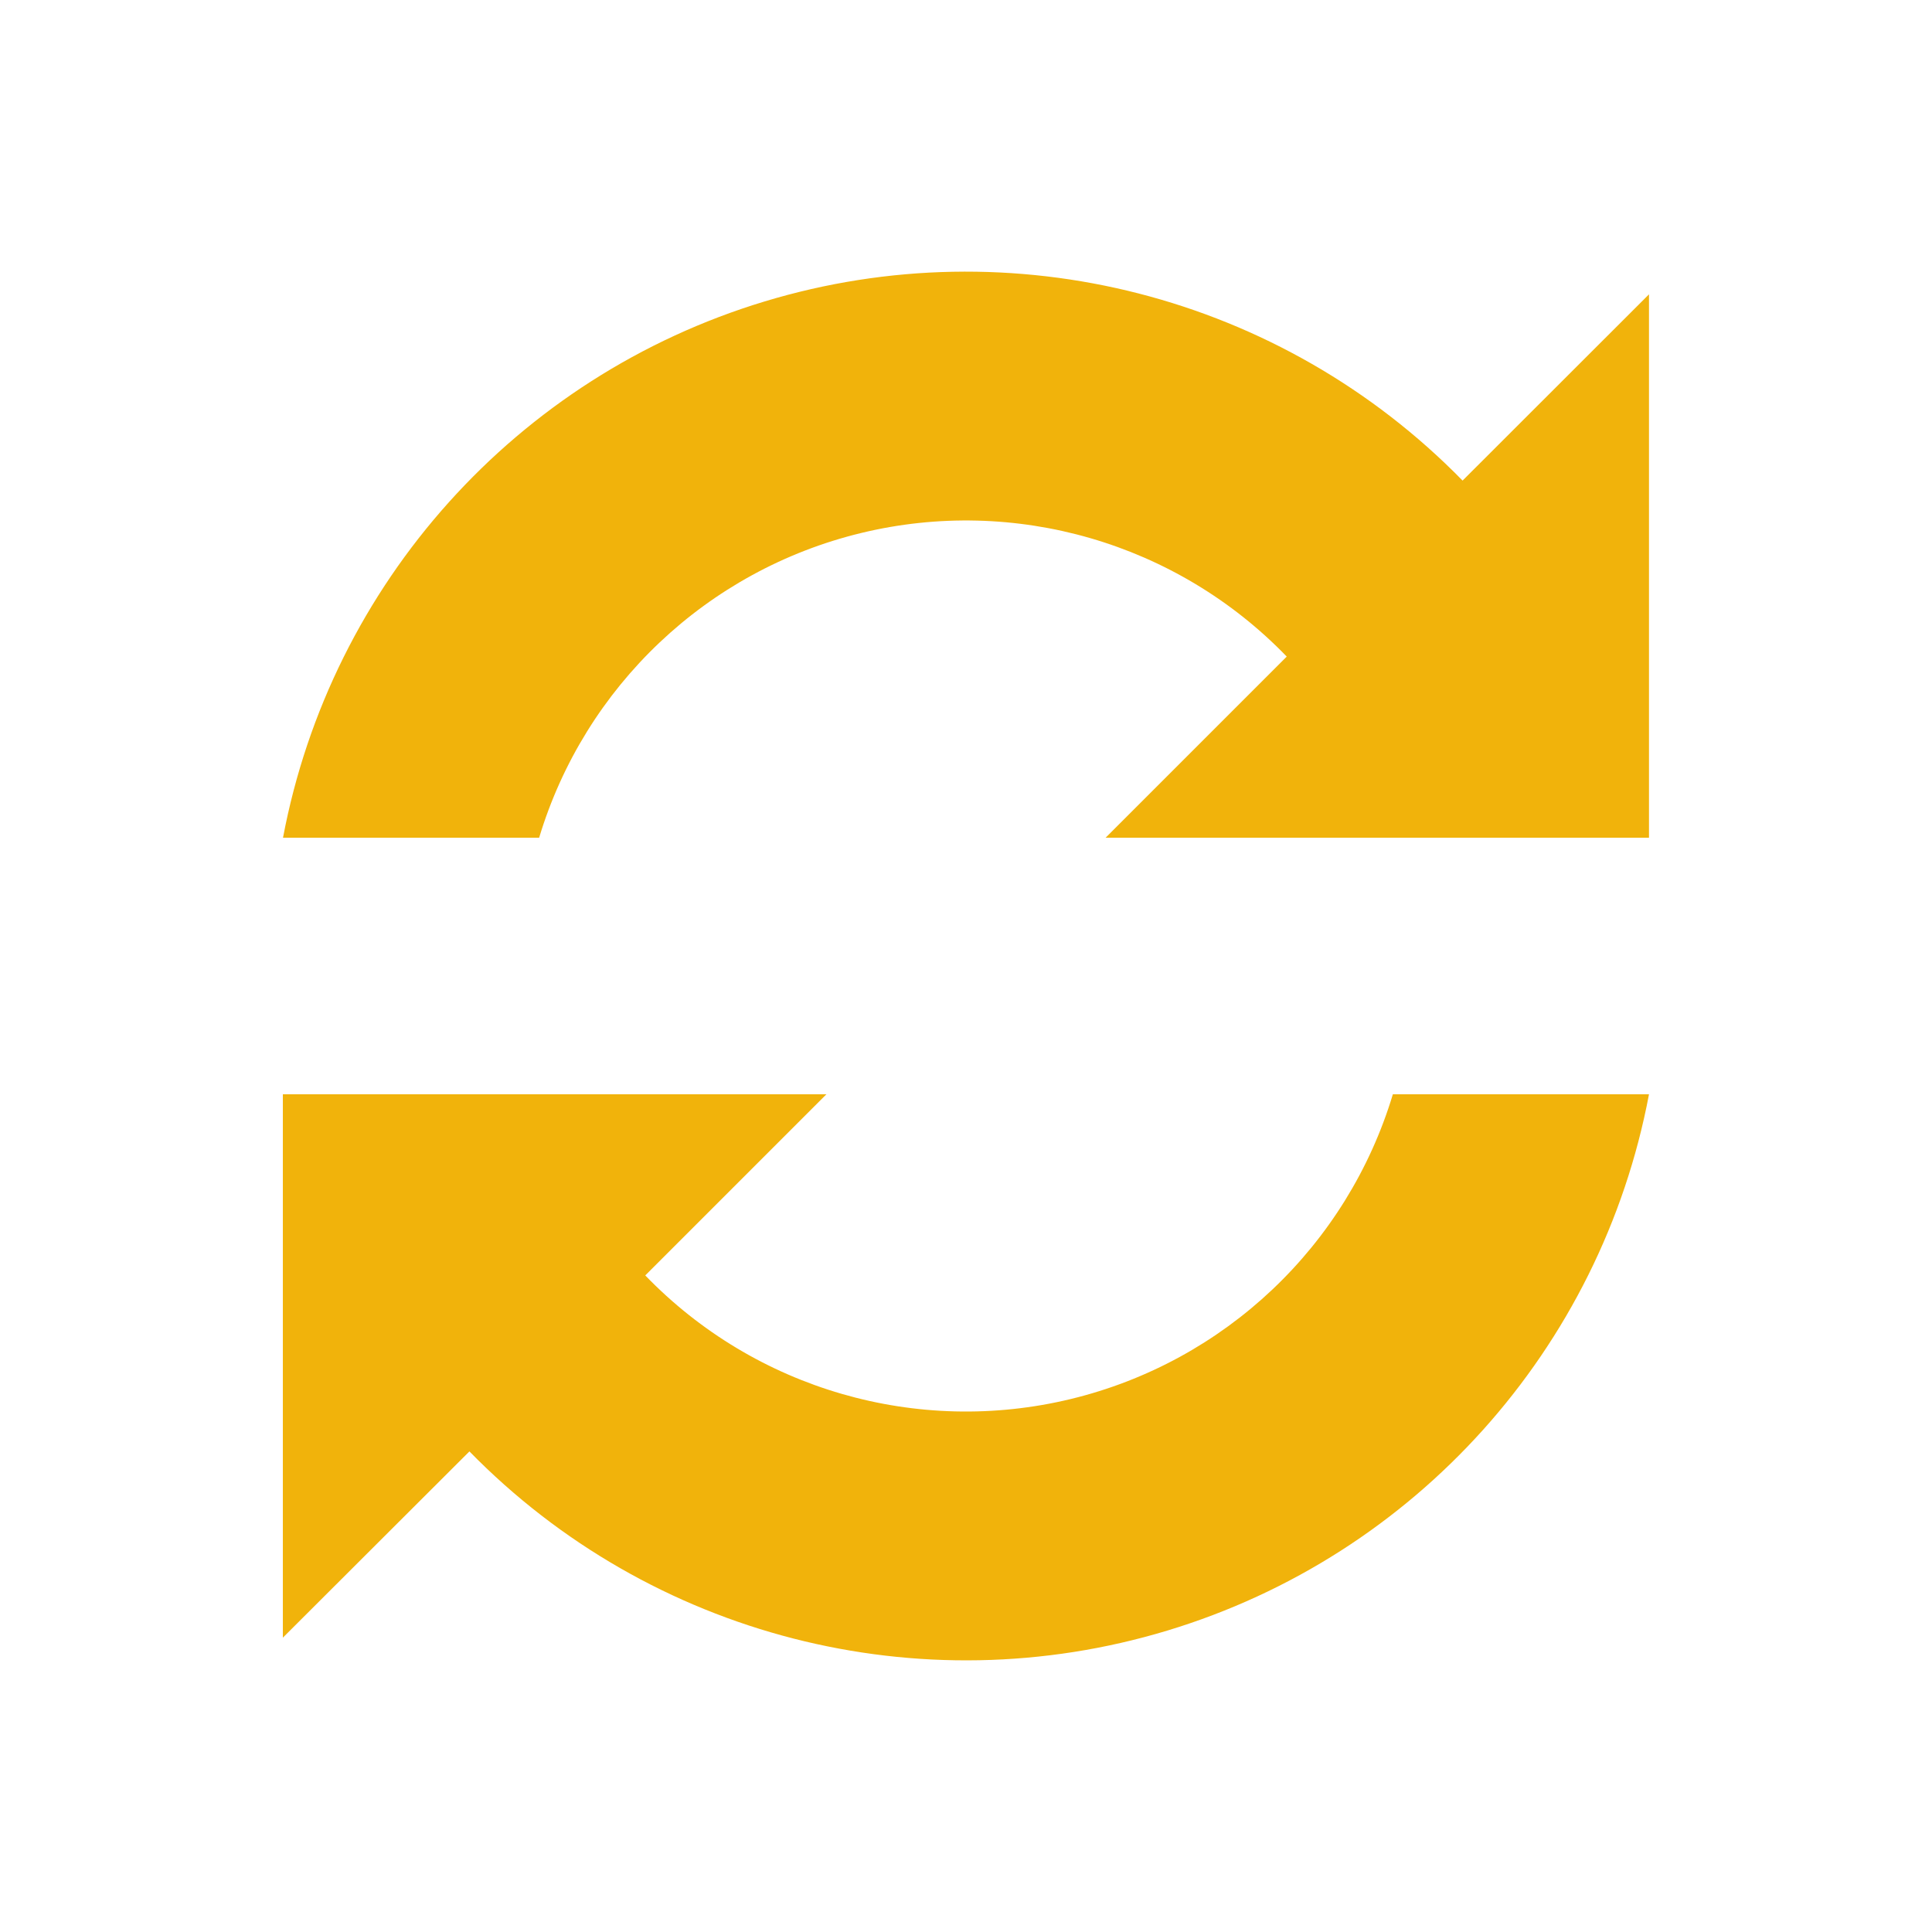
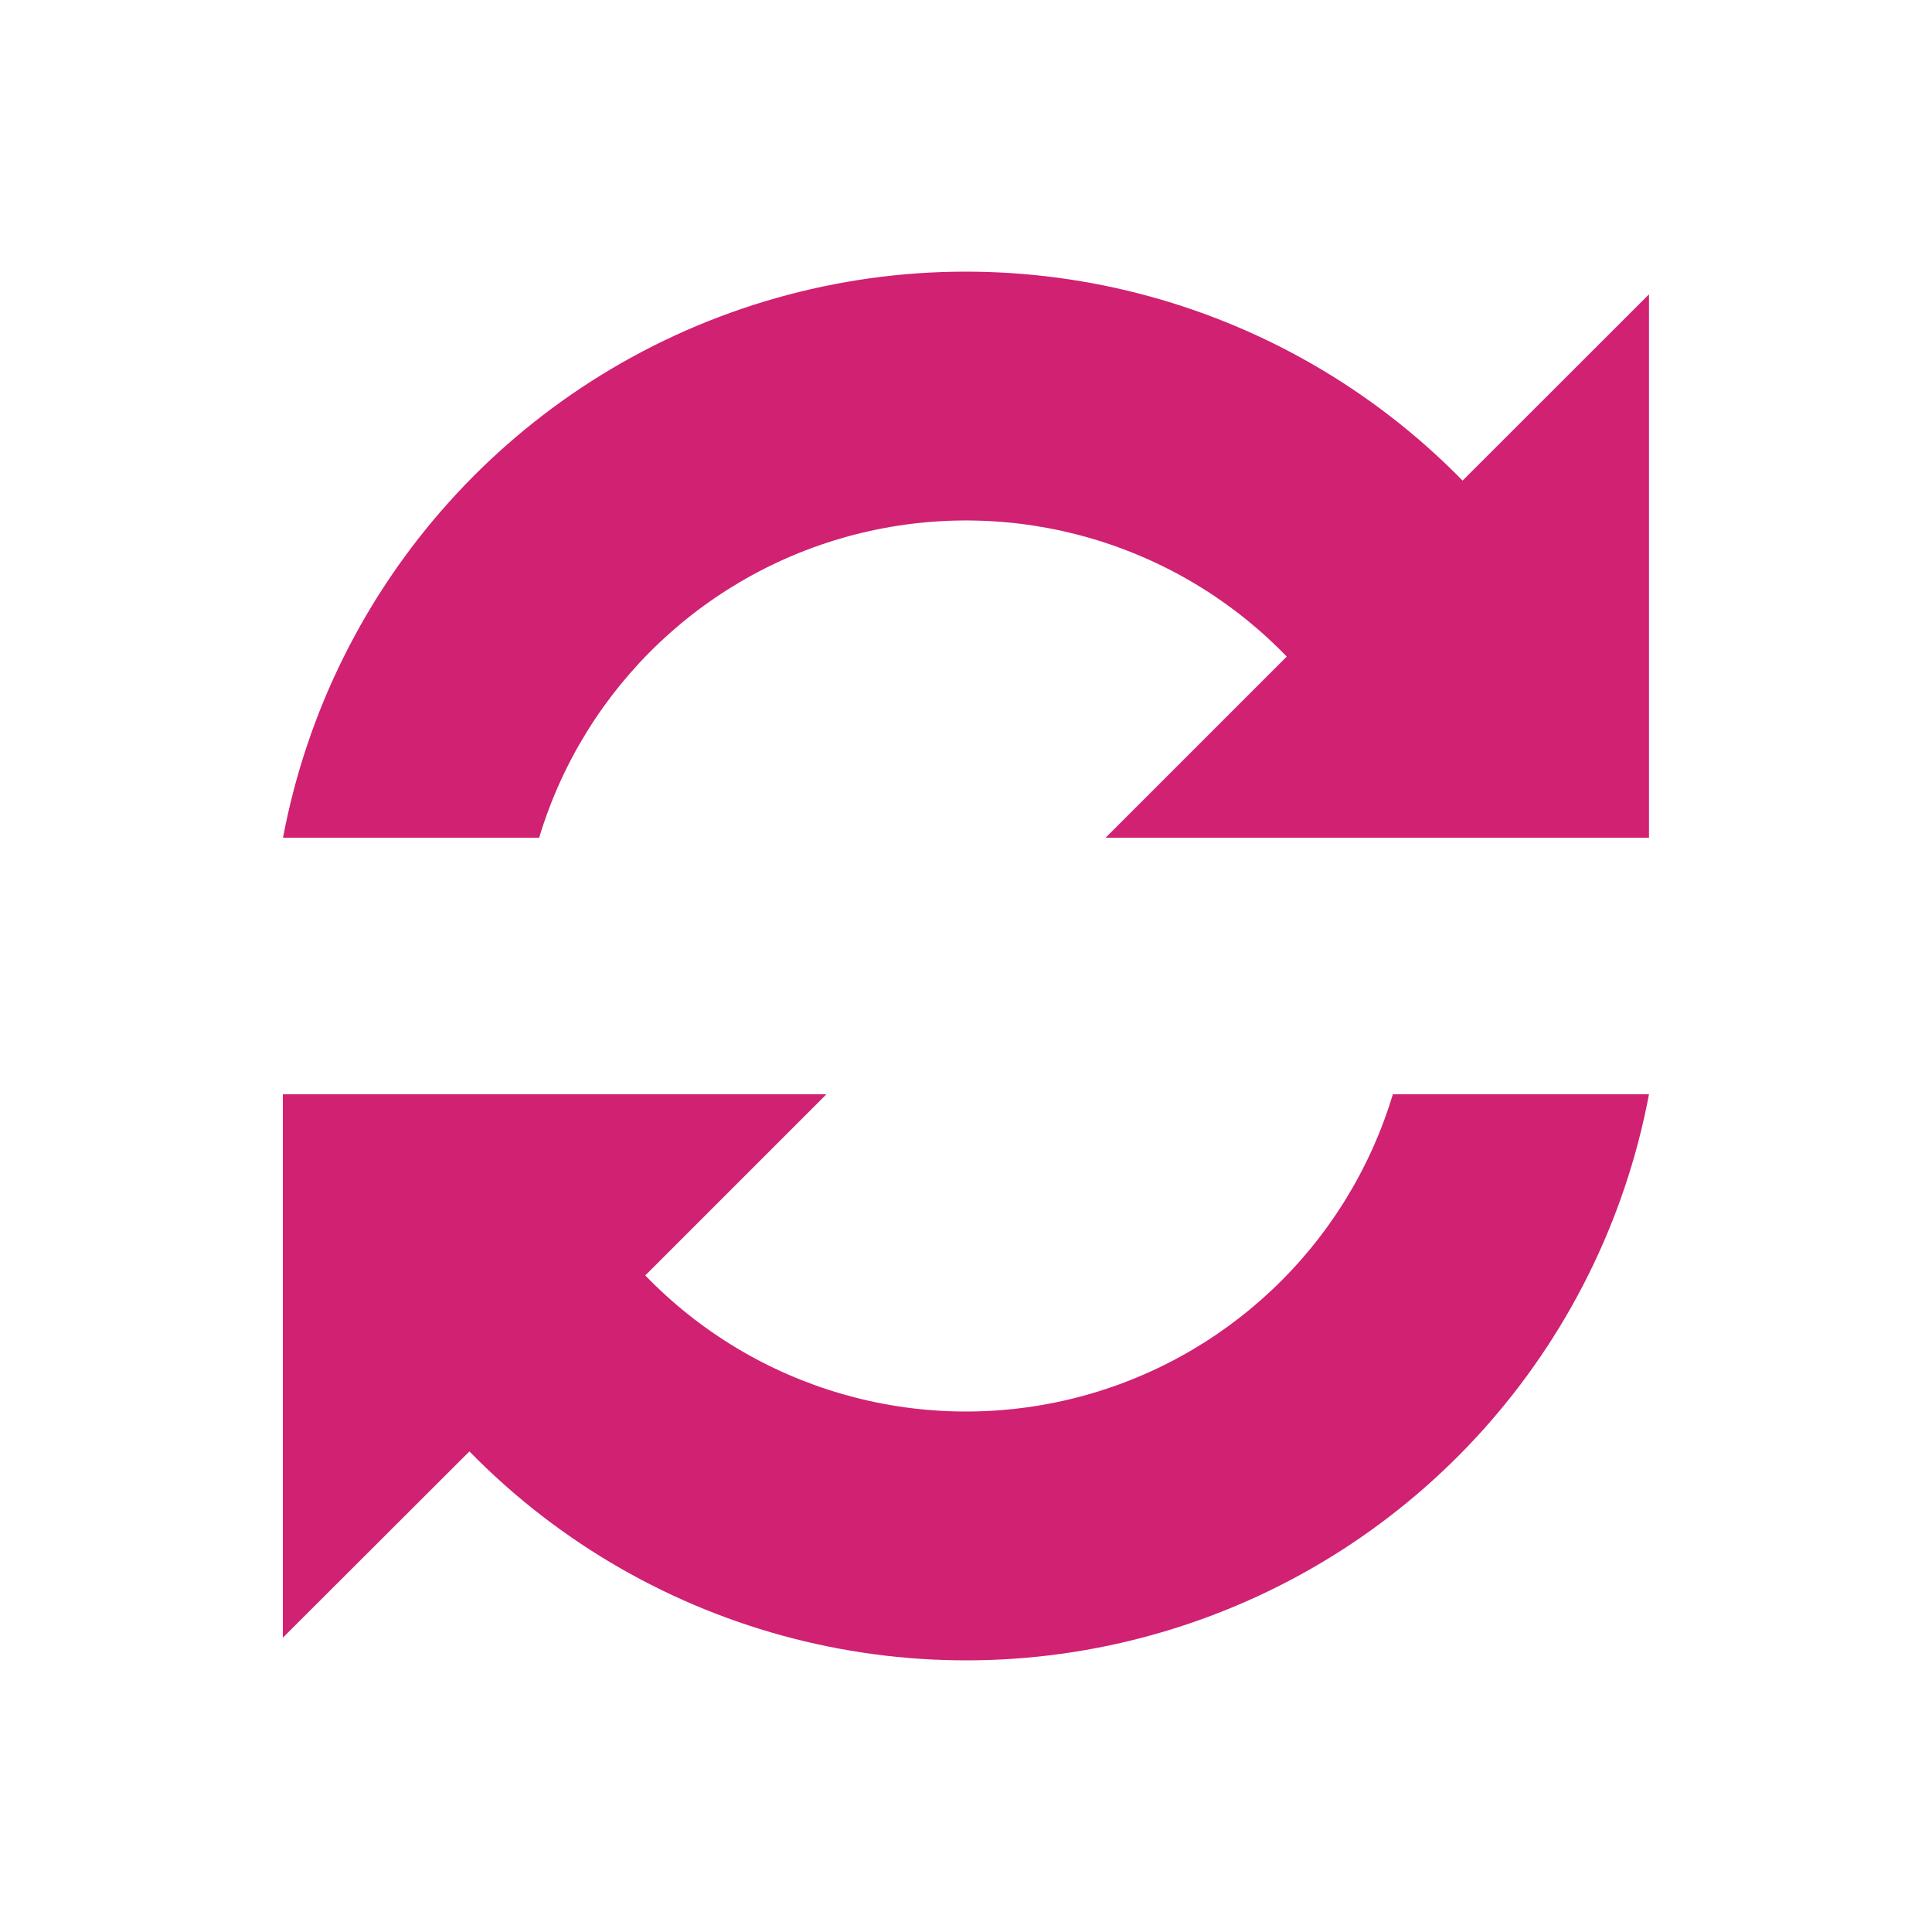
<svg xmlns="http://www.w3.org/2000/svg" version="1.0" width="64px" height="64px" viewBox="0 0 128 128" xml:space="preserve">
  <g>
-     <path fill="#f1b30b" fill-opacity="1" d="M109.25 55.5h-36l12-12a29.54 29.54 0 0 0-49.53 12H18.75A46.04 46.04 0 0 1 96.9 31.84l12.35-12.34v36zm-90.5 17h36l-12 12a29.54 29.54 0 0 0 49.53-12h16.97A46.04 46.04 0 0 1 31.1 96.16L18.74 108.5v-36z" />
+     <path fill="#d02172" fill-opacity="1" d="M109.25 55.5h-36l12-12a29.54 29.54 0 0 0-49.53 12H18.75A46.04 46.04 0 0 1 96.9 31.84l12.35-12.34v36zm-90.5 17h36l-12 12a29.54 29.54 0 0 0 49.53-12h16.97A46.04 46.04 0 0 1 31.1 96.16L18.74 108.5v-36z" />
    <animateTransform attributeName="transform" type="rotate" from="0 64 64" to="360 64 64" dur="800ms" repeatCount="indefinite" />
  </g>
</svg>
